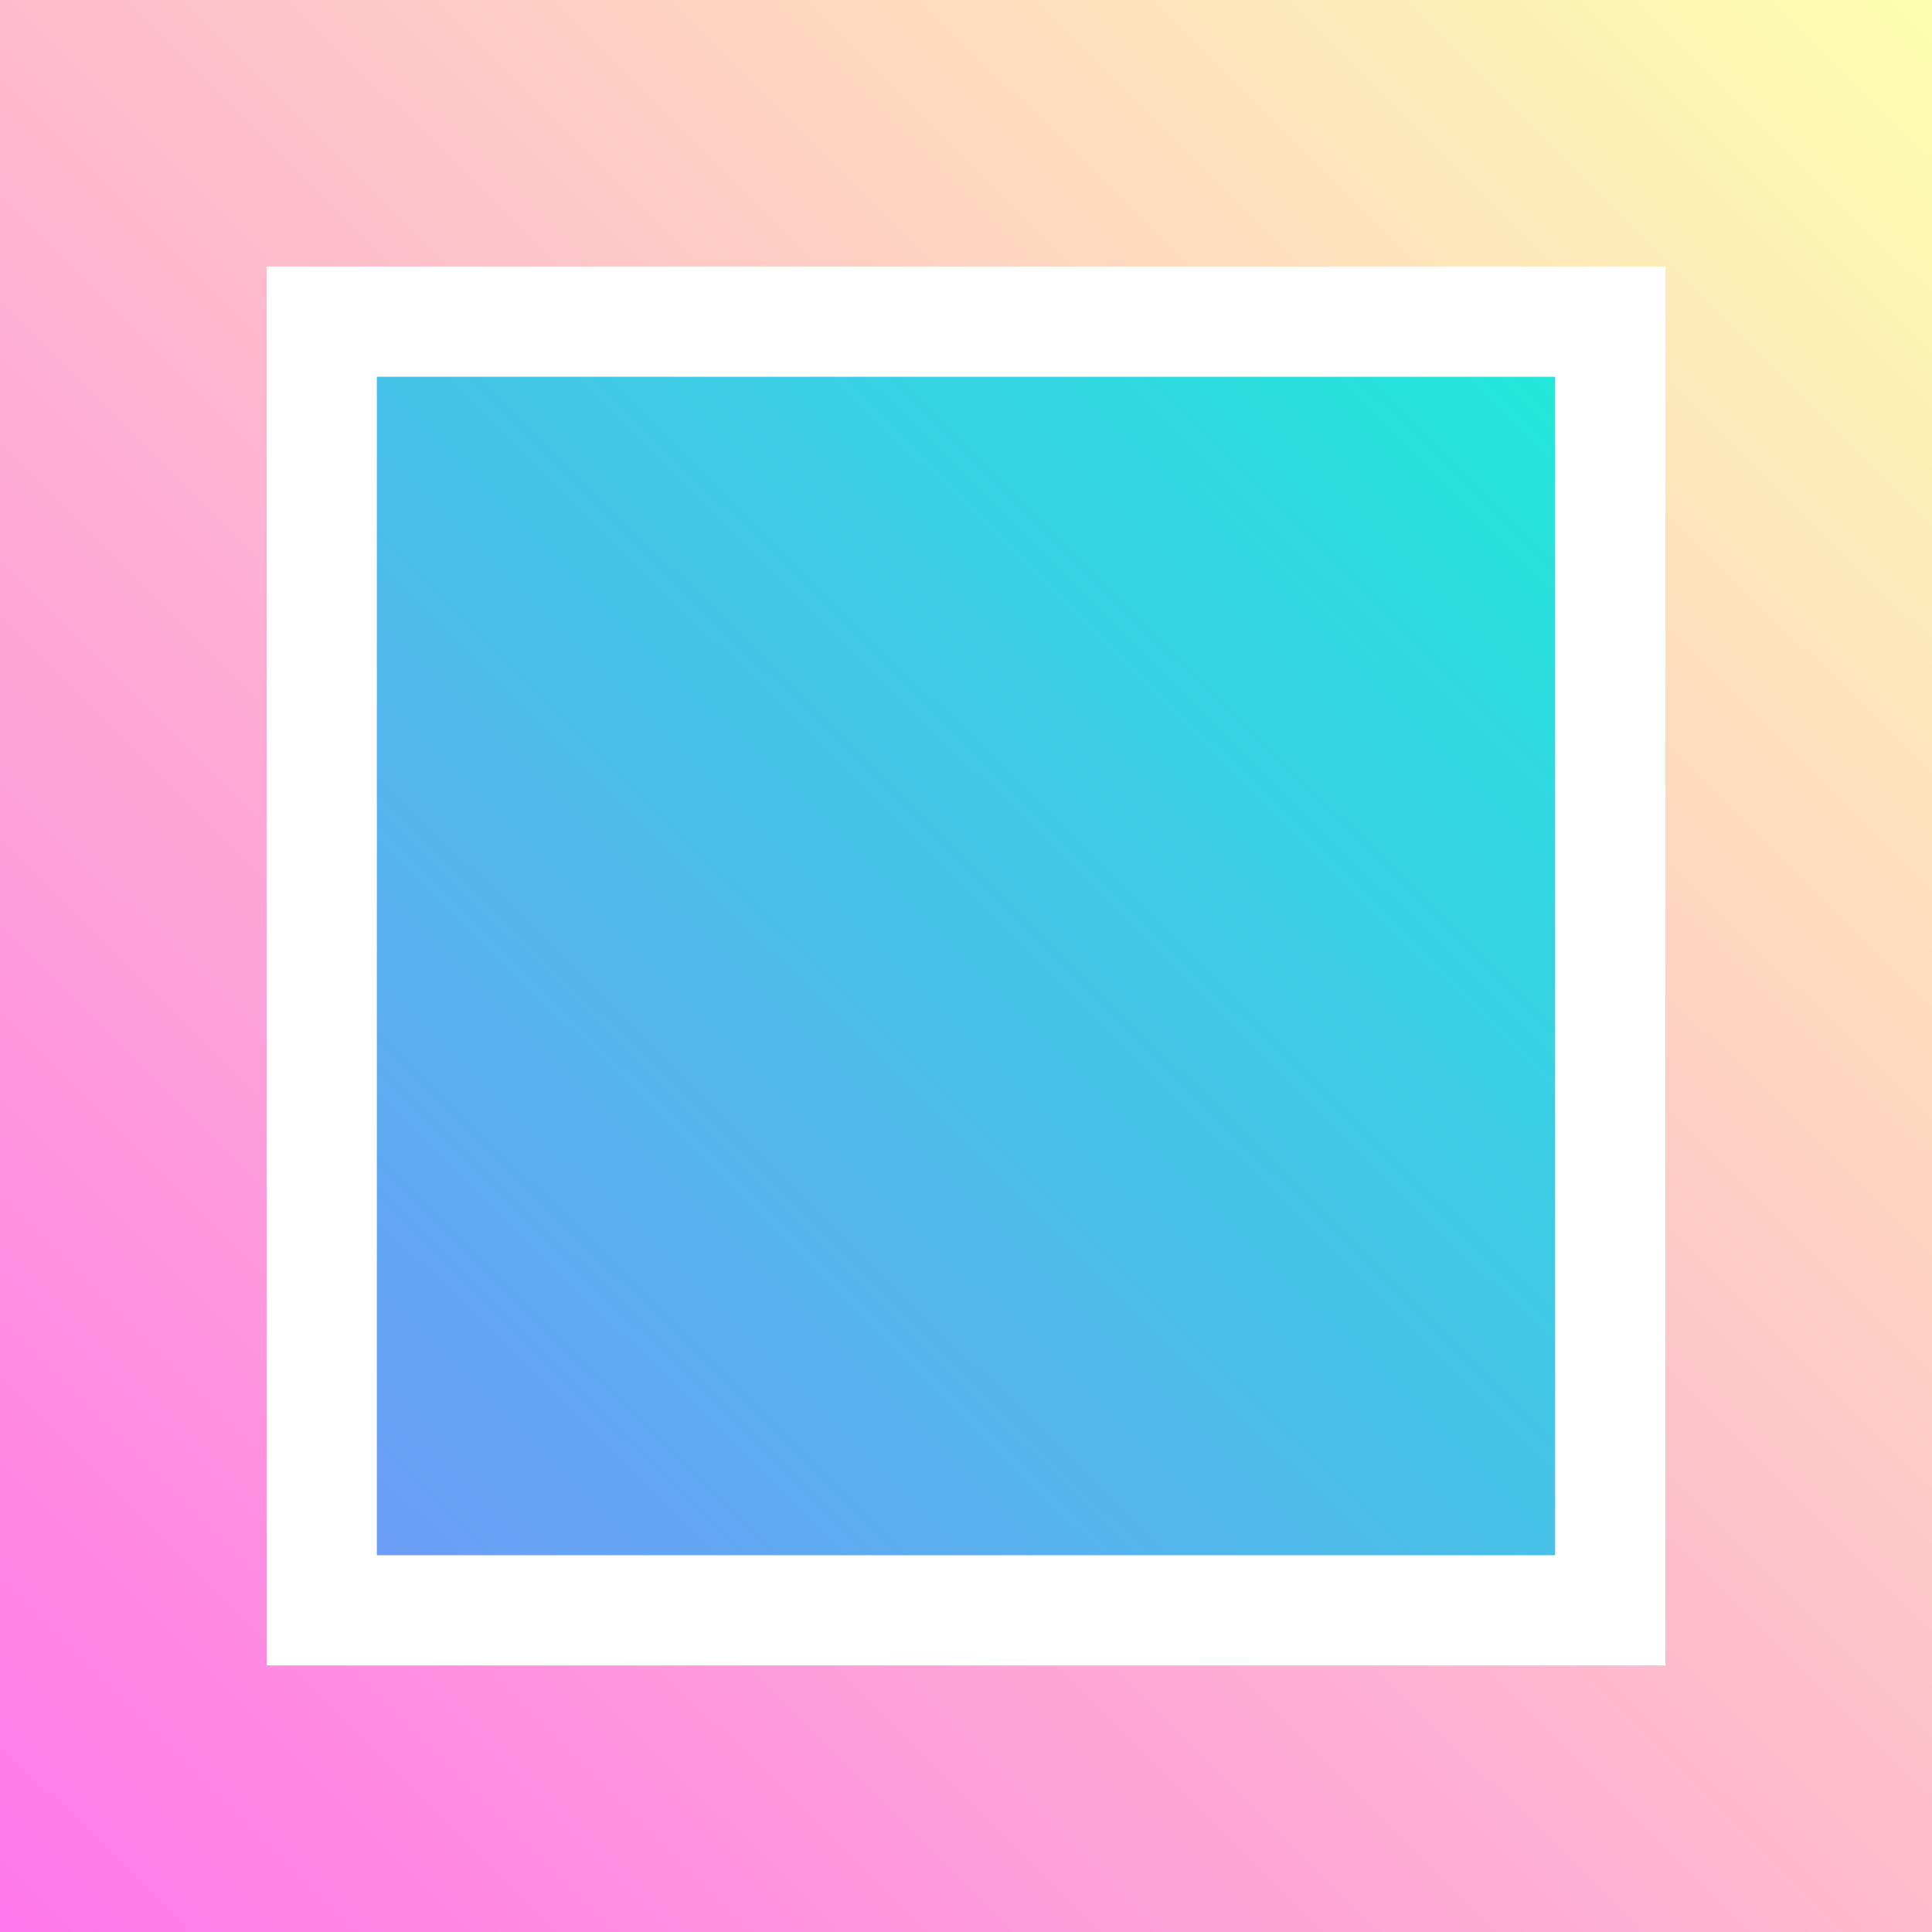
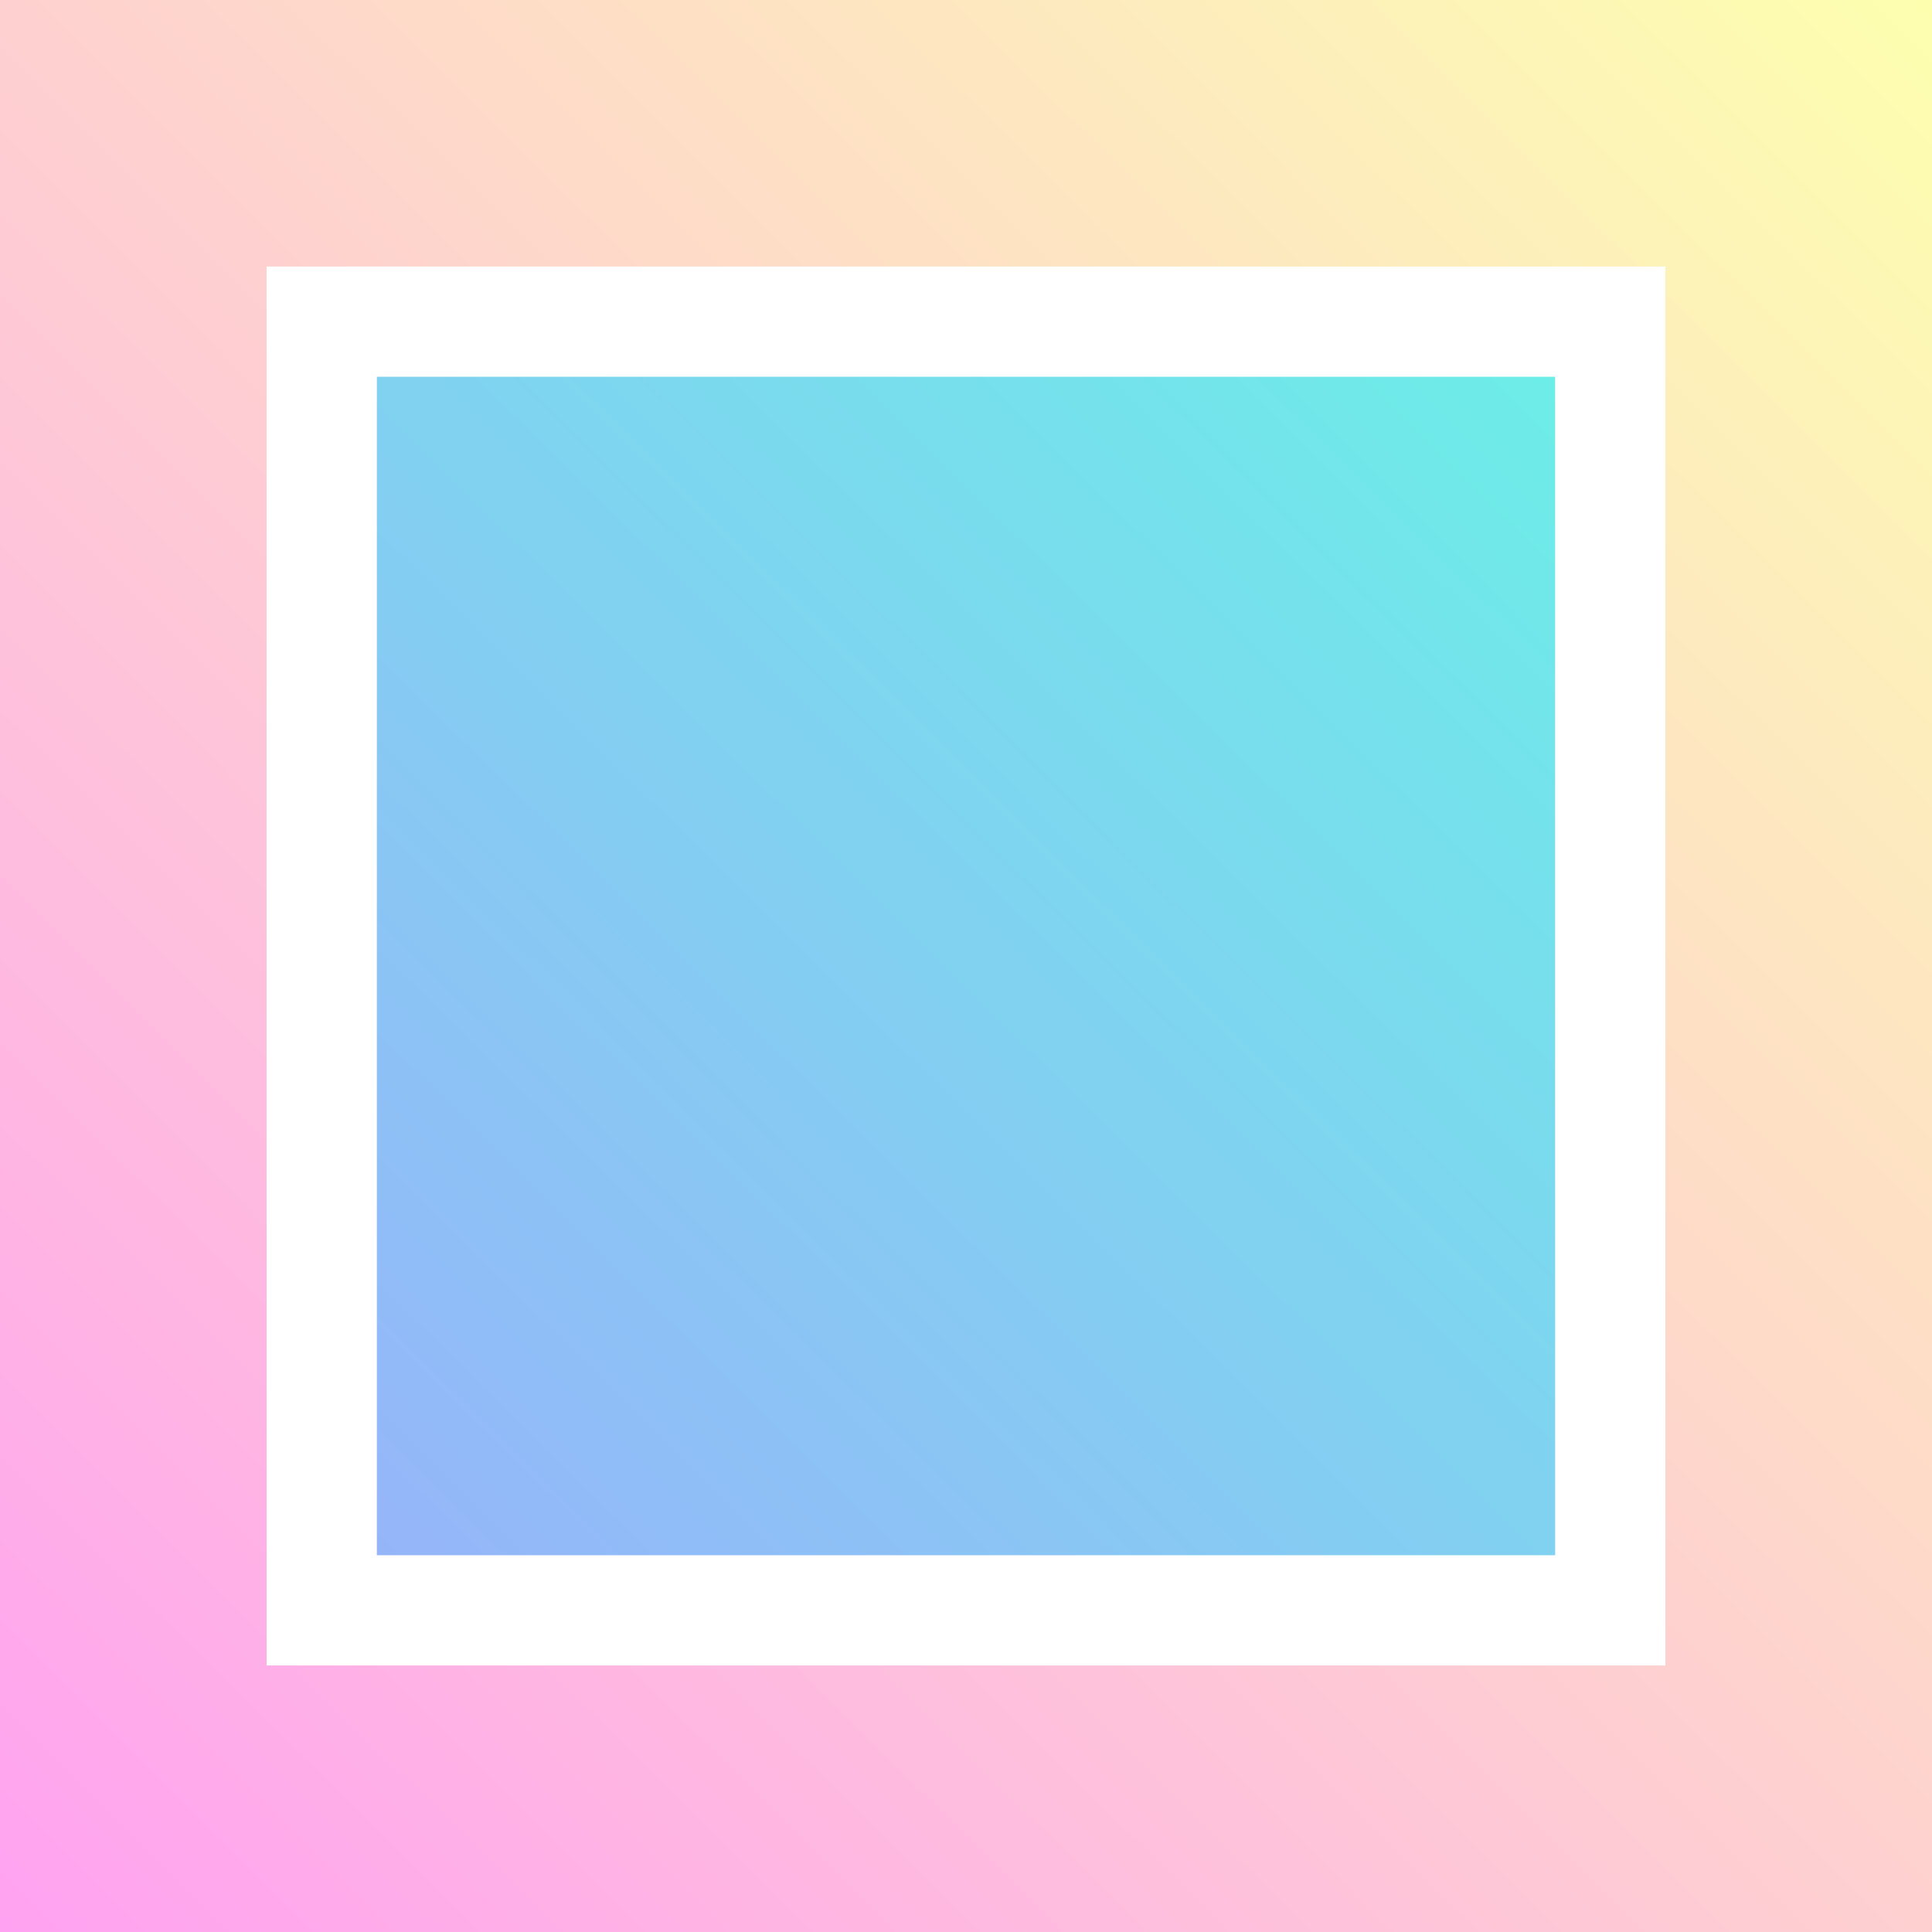
<svg xmlns="http://www.w3.org/2000/svg" viewBox="0 0 300 300">
  <defs>
    <linearGradient gradientUnits="userSpaceOnUse" x1="61.706" y1="18.027" x2="61.706" y2="168.027" id="gradient-2" gradientTransform="matrix(1.496903, 1.479099, -2, 2, 243.6861, -127.3234)">
-       <stop offset="0" style="stop-color: rgb(10, 255, 210);" />
-       <stop offset="1" style="stop-color: rgb(133, 133, 255);" />
+       <stop offset="0" style="stop-color: rgb(95, 255, 226);" />
+       <stop offset="1" style="stop-color: rgb(163, 163, 255);" />
    </linearGradient>
    <linearGradient gradientUnits="userSpaceOnUse" x1="150" y1="258.613" x2="150" y2="300" id="gradient-1" gradientTransform="matrix(0.708491, 0.705718, -7.248652, 7.248657, 2068.322, -1980.455)">
      <stop offset="0" style="stop-color: rgb(99.216% 100% 68.627%)" />
-       <stop offset="1" style="stop-color: rgb(255, 119, 235);" />
+       <stop offset="1" style="stop-color: rgb(255, 162, 241);" />
    </linearGradient>
  </defs>
  <rect width="182.964" height="182.99" style="stroke-linecap: square; stroke-width: 50px; fill: url('#gradient-2');" y="58.505" x="58.518" />
  <path d="M 258.6 258.613 L 258.6 41.387 L 41.4 41.387 L 41.4 258.613 Z M 300 0 L 300 300 L 0 300 L 0 0 Z" style="stroke-linecap: square; stroke-width: 50px; fill: url('#gradient-1');" />
</svg>
